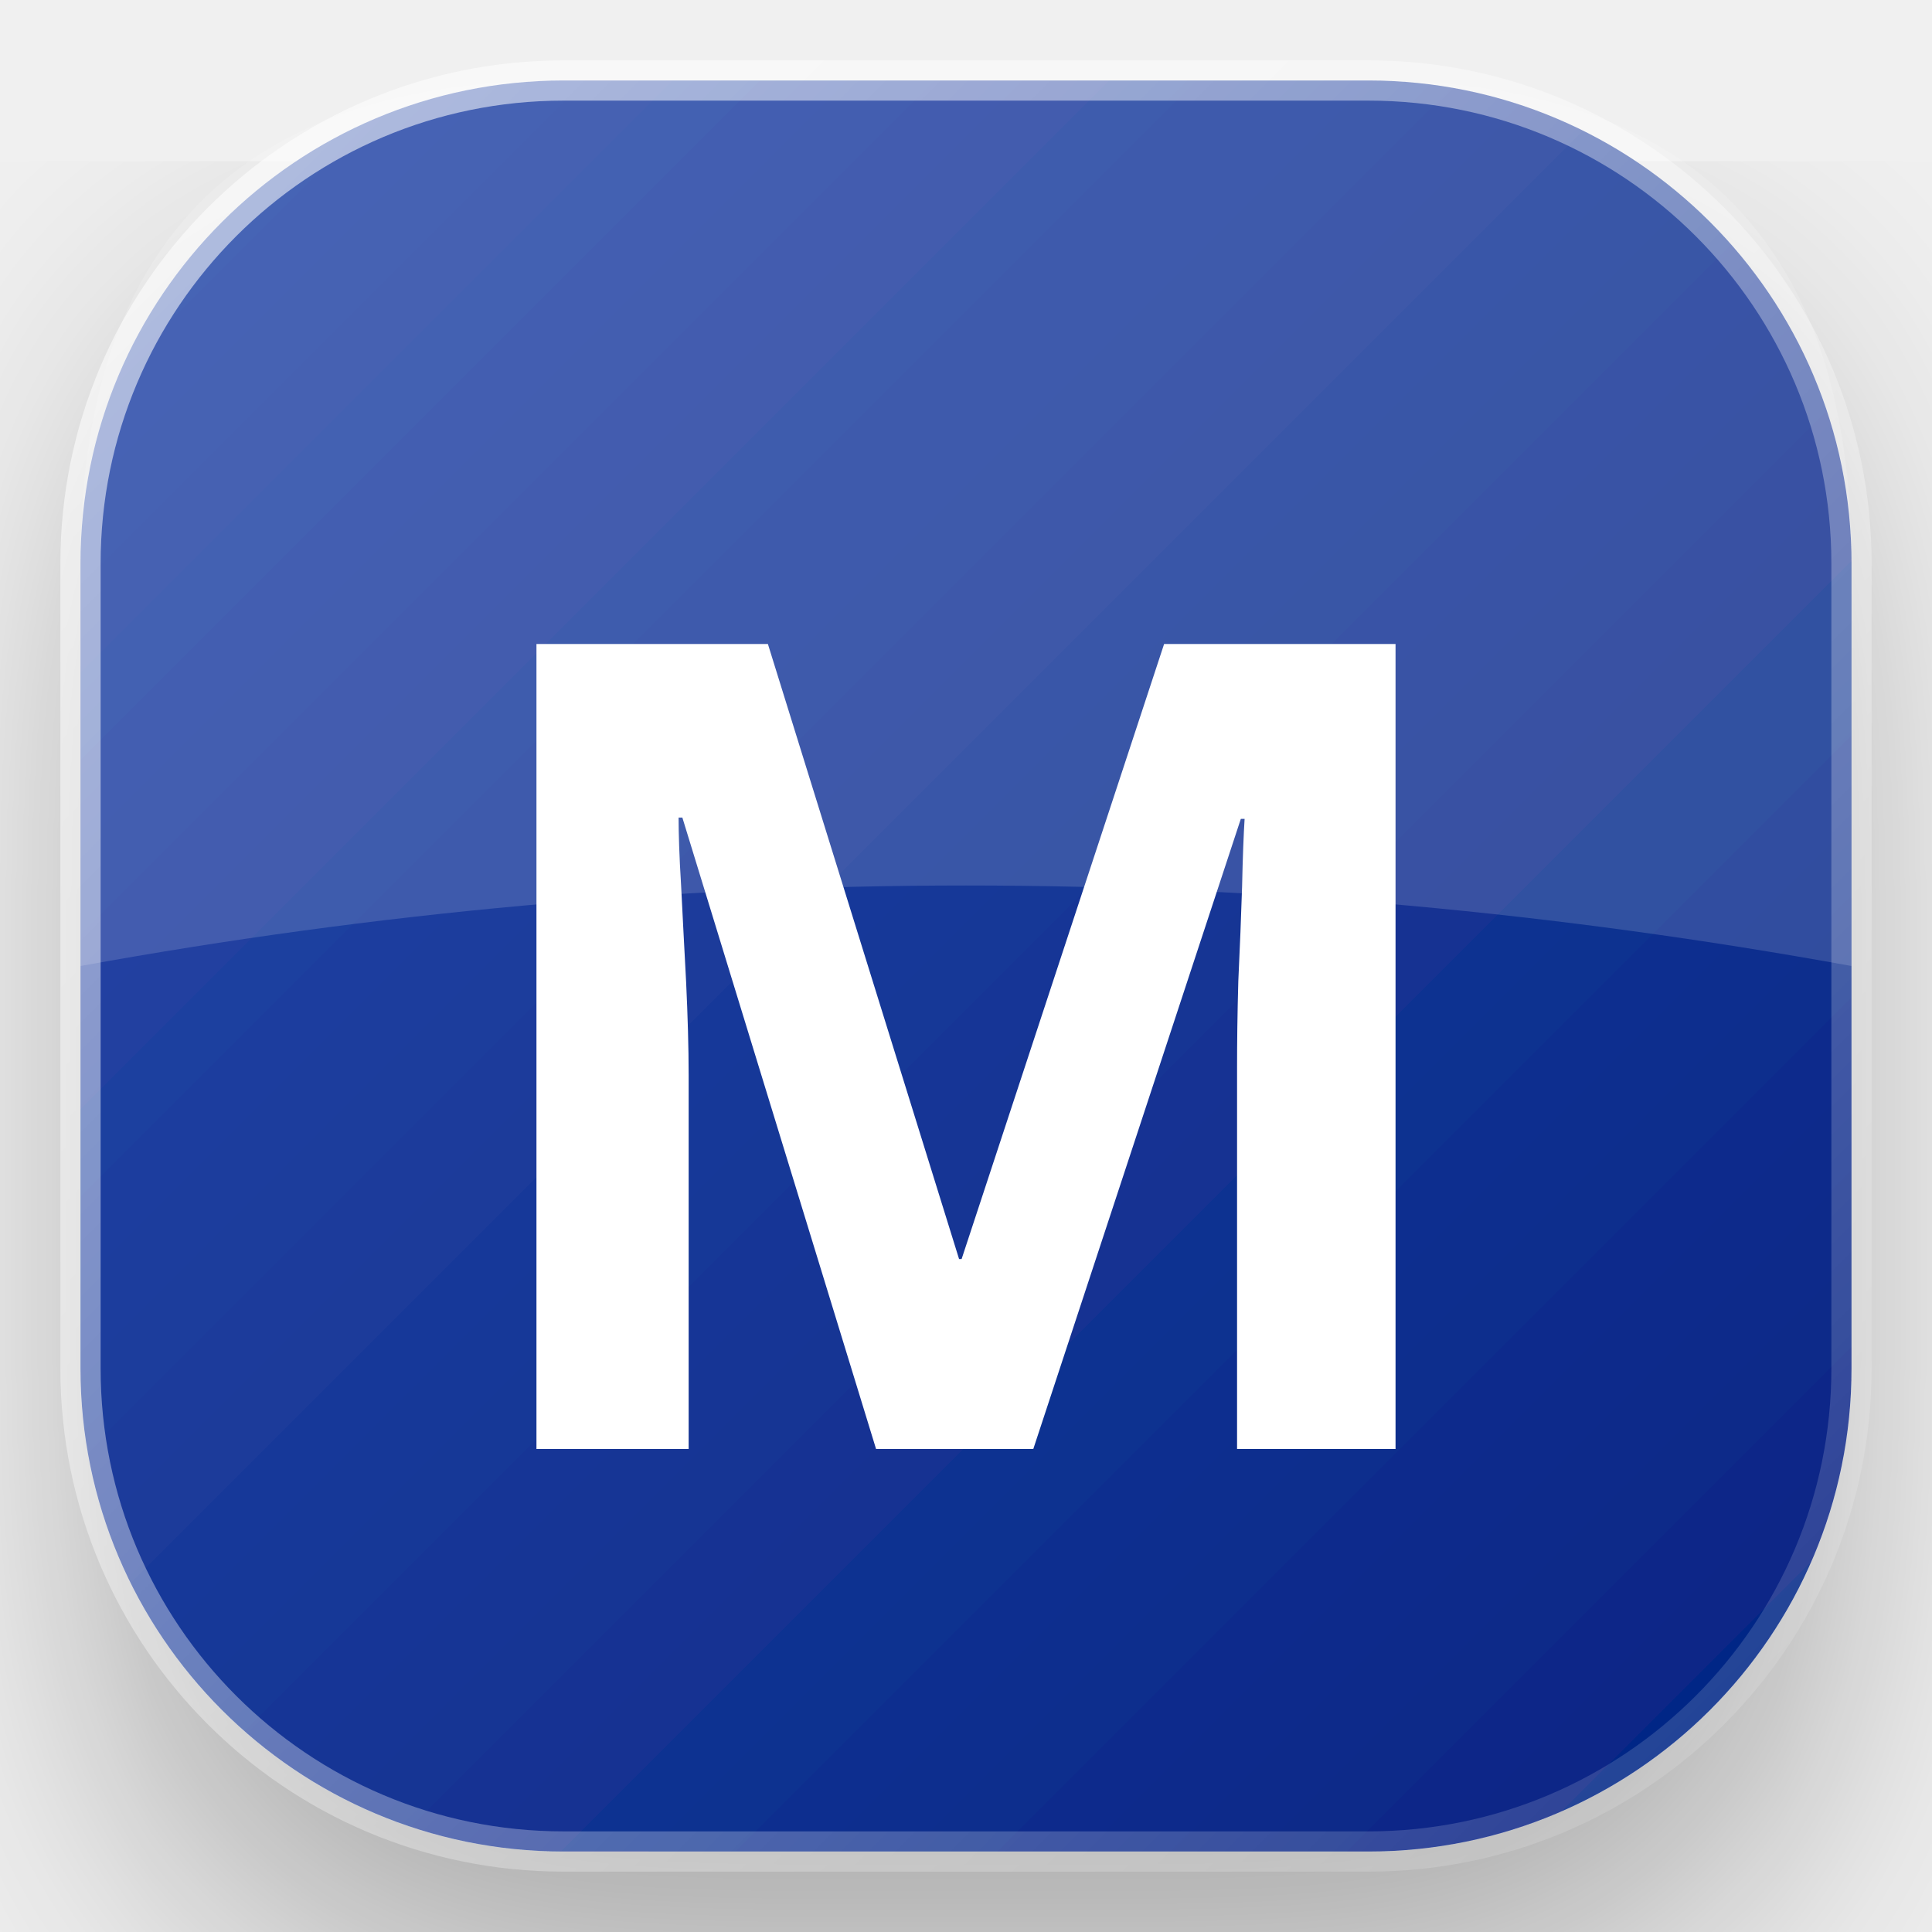
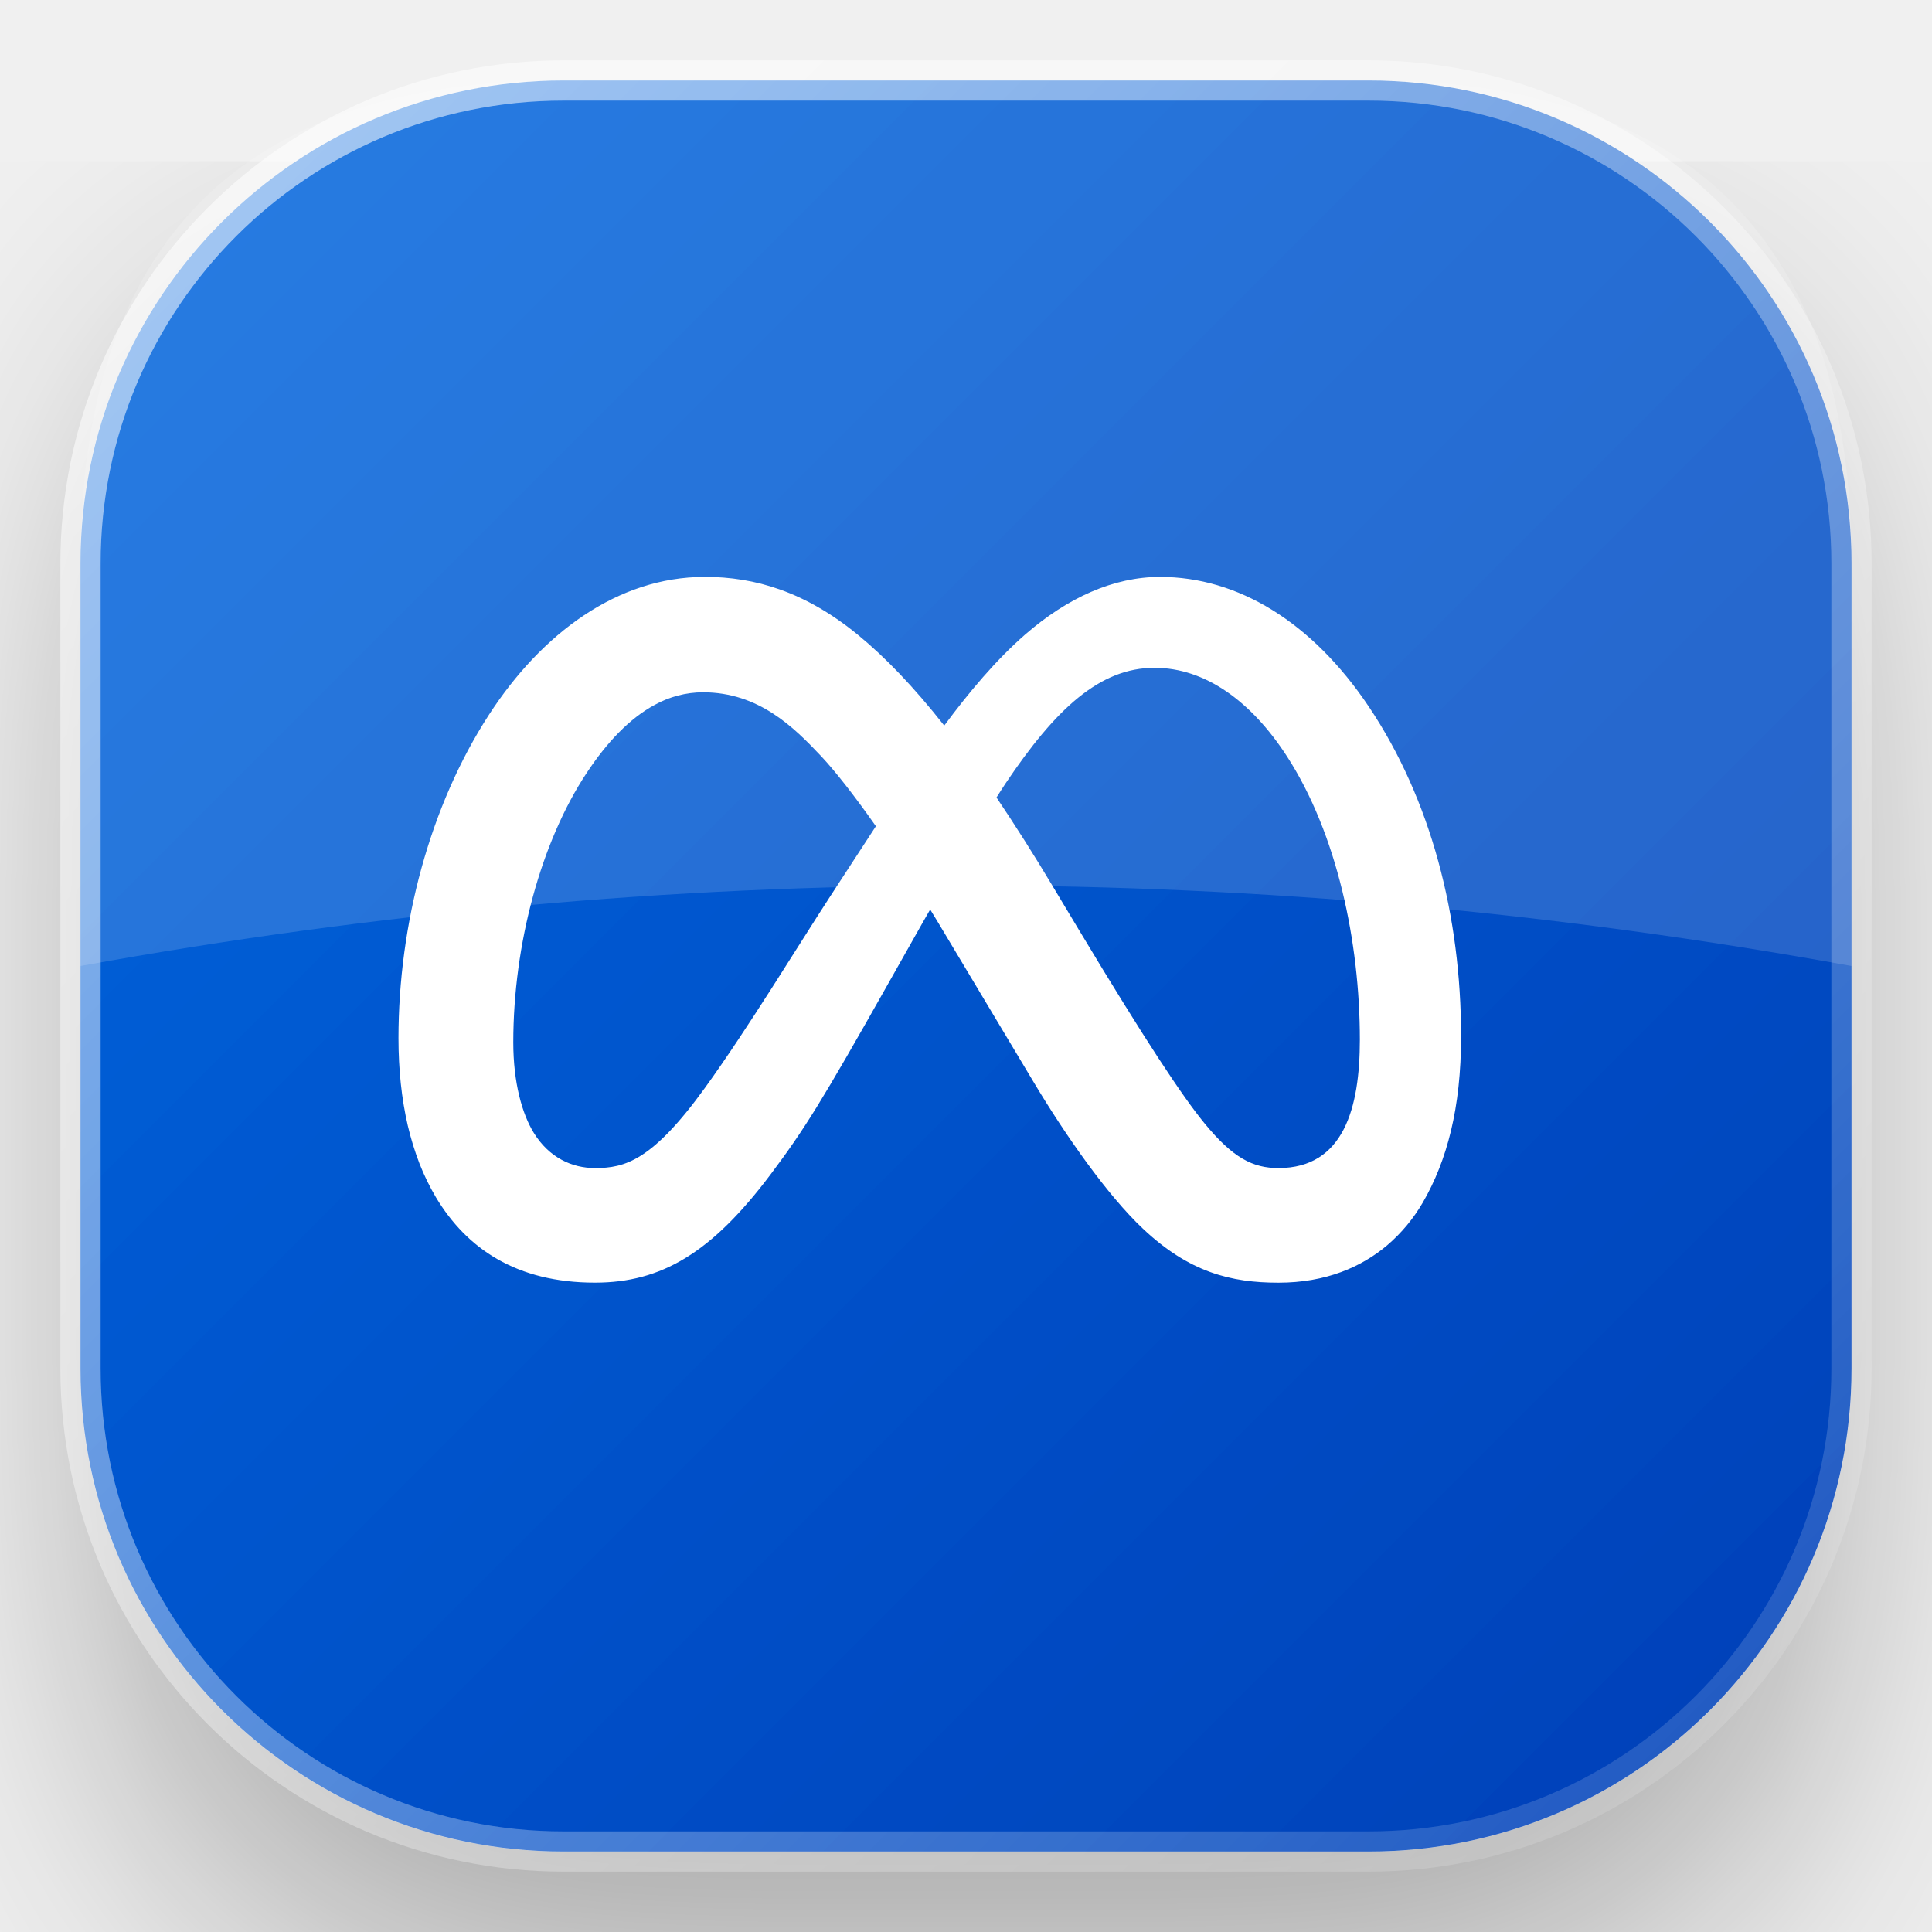
<svg xmlns="http://www.w3.org/2000/svg" width="24" height="24" viewBox="0 0 24 24">
  <defs>
    <linearGradient id="bg" x1="0" y1="0" x2="1" y2="1">
-       <stop offset="0%" stop-color="#2b4bab" />
-       <stop offset="100%" stop-color="#032383" />
+       <stop offset="0%" stop-color="#0467DF" />
+       <stop offset="100%" stop-color="#003fb7" />
    </linearGradient>
    <linearGradient id="border" x1="0" y1="0" x2="1" y2="1">
      <stop offset="0%" stop-color="white" stop-opacity="0.6" />
      <stop offset="100%" stop-color="white" stop-opacity="0.1" />
    </linearGradient>
    <filter id="shadow">
      <feDropShadow dx="0" dy="2" stdDeviation="2" flood-color="black" flood-opacity="0.3" />
    </filter>
  </defs>
  <rect x="1" y="1" width="22" height="22" rx="6" fill="url(#bg)" filter="url(#shadow)" />
  <path d="M 1 7 Q 1 1 7 1 L 17 1 Q 23 1 23 7 L 23 12 Q 12 10 1 12 Z" fill="white" fill-opacity="0.15" />
-   <text x="12" y="18" fill="white" font-family="system-ui, sans-serif" font-weight="900" font-size="14" text-anchor="middle">M</text>
+   <path d="M6.915 4.03c-1.968 0-3.683 1.28-4.871 3.113C.704 9.208 0 11.883 0 14.449c0 .706.07 1.369.21 1.973a6.624 6.624 0 0 0 .265.86 5.297 5.297 0 0 0 .371.761c.696 1.159 1.818 1.927 3.593 1.927 1.497 0 2.633-.671 3.965-2.444.76-1.012 1.144-1.626 2.663-4.32l.756-1.339.186-.325c.061.1.121.196.183.3l2.152 3.595c.724 1.21 1.665 2.556 2.47 3.314 1.046.987 1.992 1.22 3.06 1.22 1.075 0 1.876-.355 2.455-.843a3.743 3.743 0 0 0 .81-.973c.542-.939.861-2.127.861-3.745 0-2.72-.681-5.357-2.084-7.45-1.282-1.912-2.957-2.93-4.716-2.93-1.047 0-2.088.467-3.053 1.308-.652.57-1.257 1.29-1.82 2.05-.69-.875-1.335-1.547-1.958-2.056-1.182-.966-2.315-1.303-3.454-1.303zm10.16 2.053c1.147 0 2.188.758 2.992 1.999 1.132 1.748 1.647 4.195 1.647 6.4 0 1.548-.368 2.9-1.839 2.9-.58 0-1.027-.23-1.664-1.004-.496-.601-1.343-1.878-2.832-4.358l-.617-1.028a44.908 44.908 0 0 0-1.255-1.98c.07-.109.141-.224.211-.327 1.12-1.667 2.118-2.602 3.358-2.602zm-10.201.553c1.265 0 2.058.791 2.675 1.446.307.327.737.871 1.234 1.579l-1.02 1.566c-.757 1.163-1.882 3.017-2.837 4.338-1.191 1.649-1.81 1.817-2.486 1.817-.524 0-1.038-.237-1.383-.794-.263-.426-.464-1.13-.464-2.046 0-2.221.63-4.535 1.66-6.088.454-.687.964-1.226 1.533-1.533a2.264 2.264 0 0 1 1.088-.285z" fill="white" transform="scale(0.55) translate(9 9)" />
  <rect x="1" y="1" width="22" height="22" rx="6" fill="none" stroke="url(#border)" stroke-width="0.5" />
</svg>
